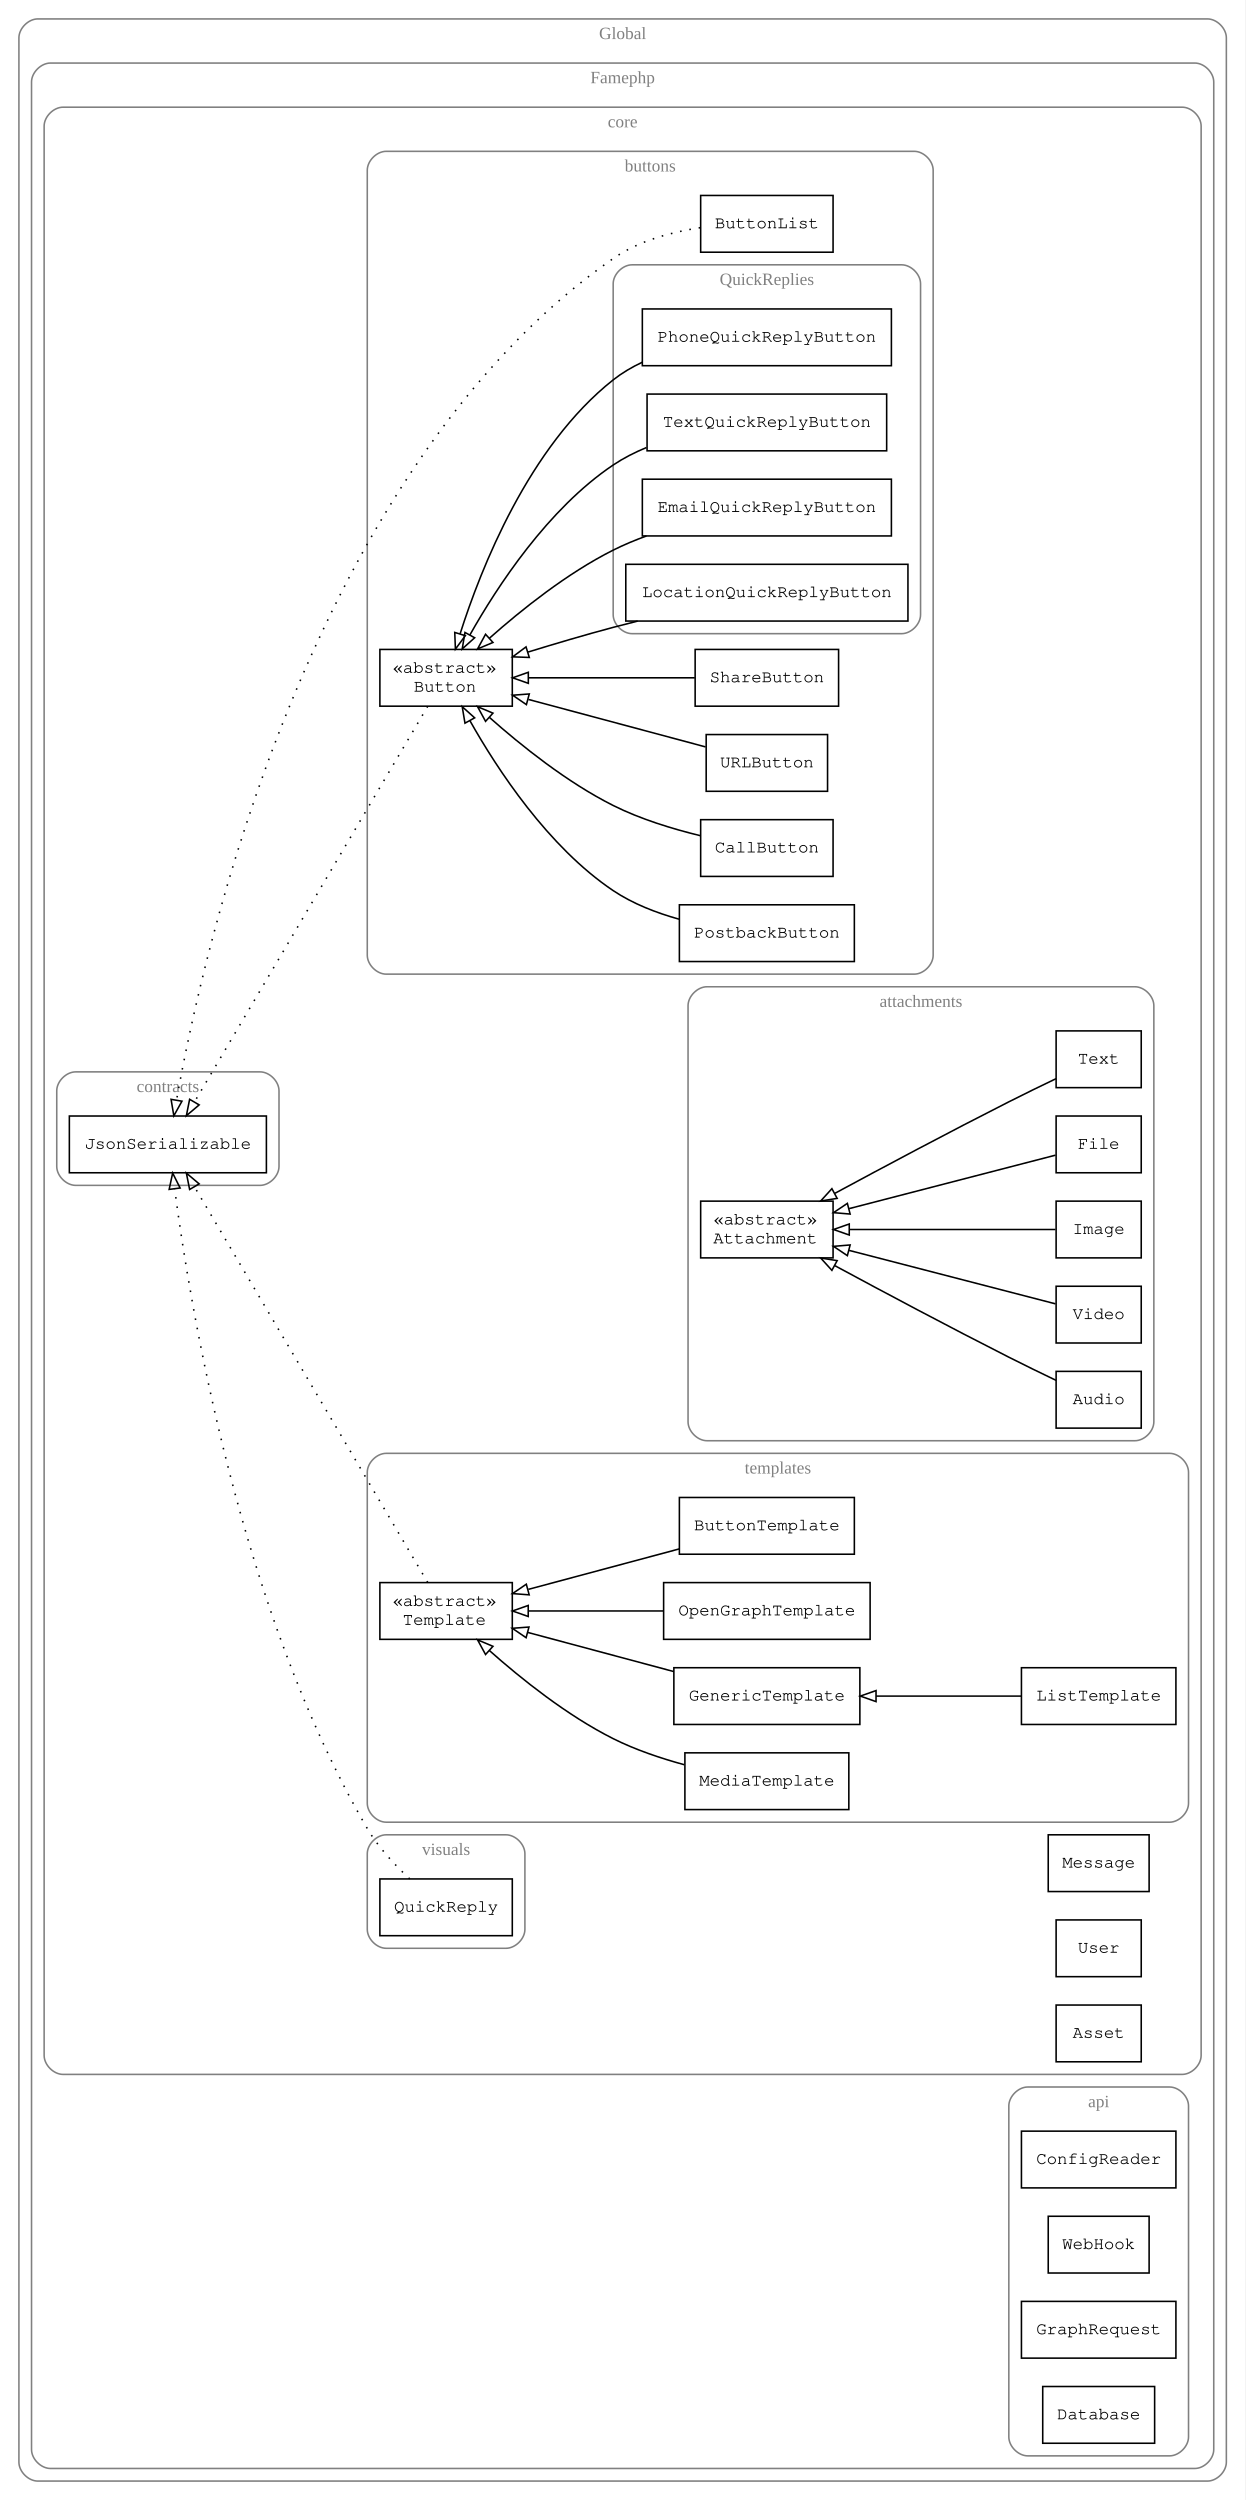
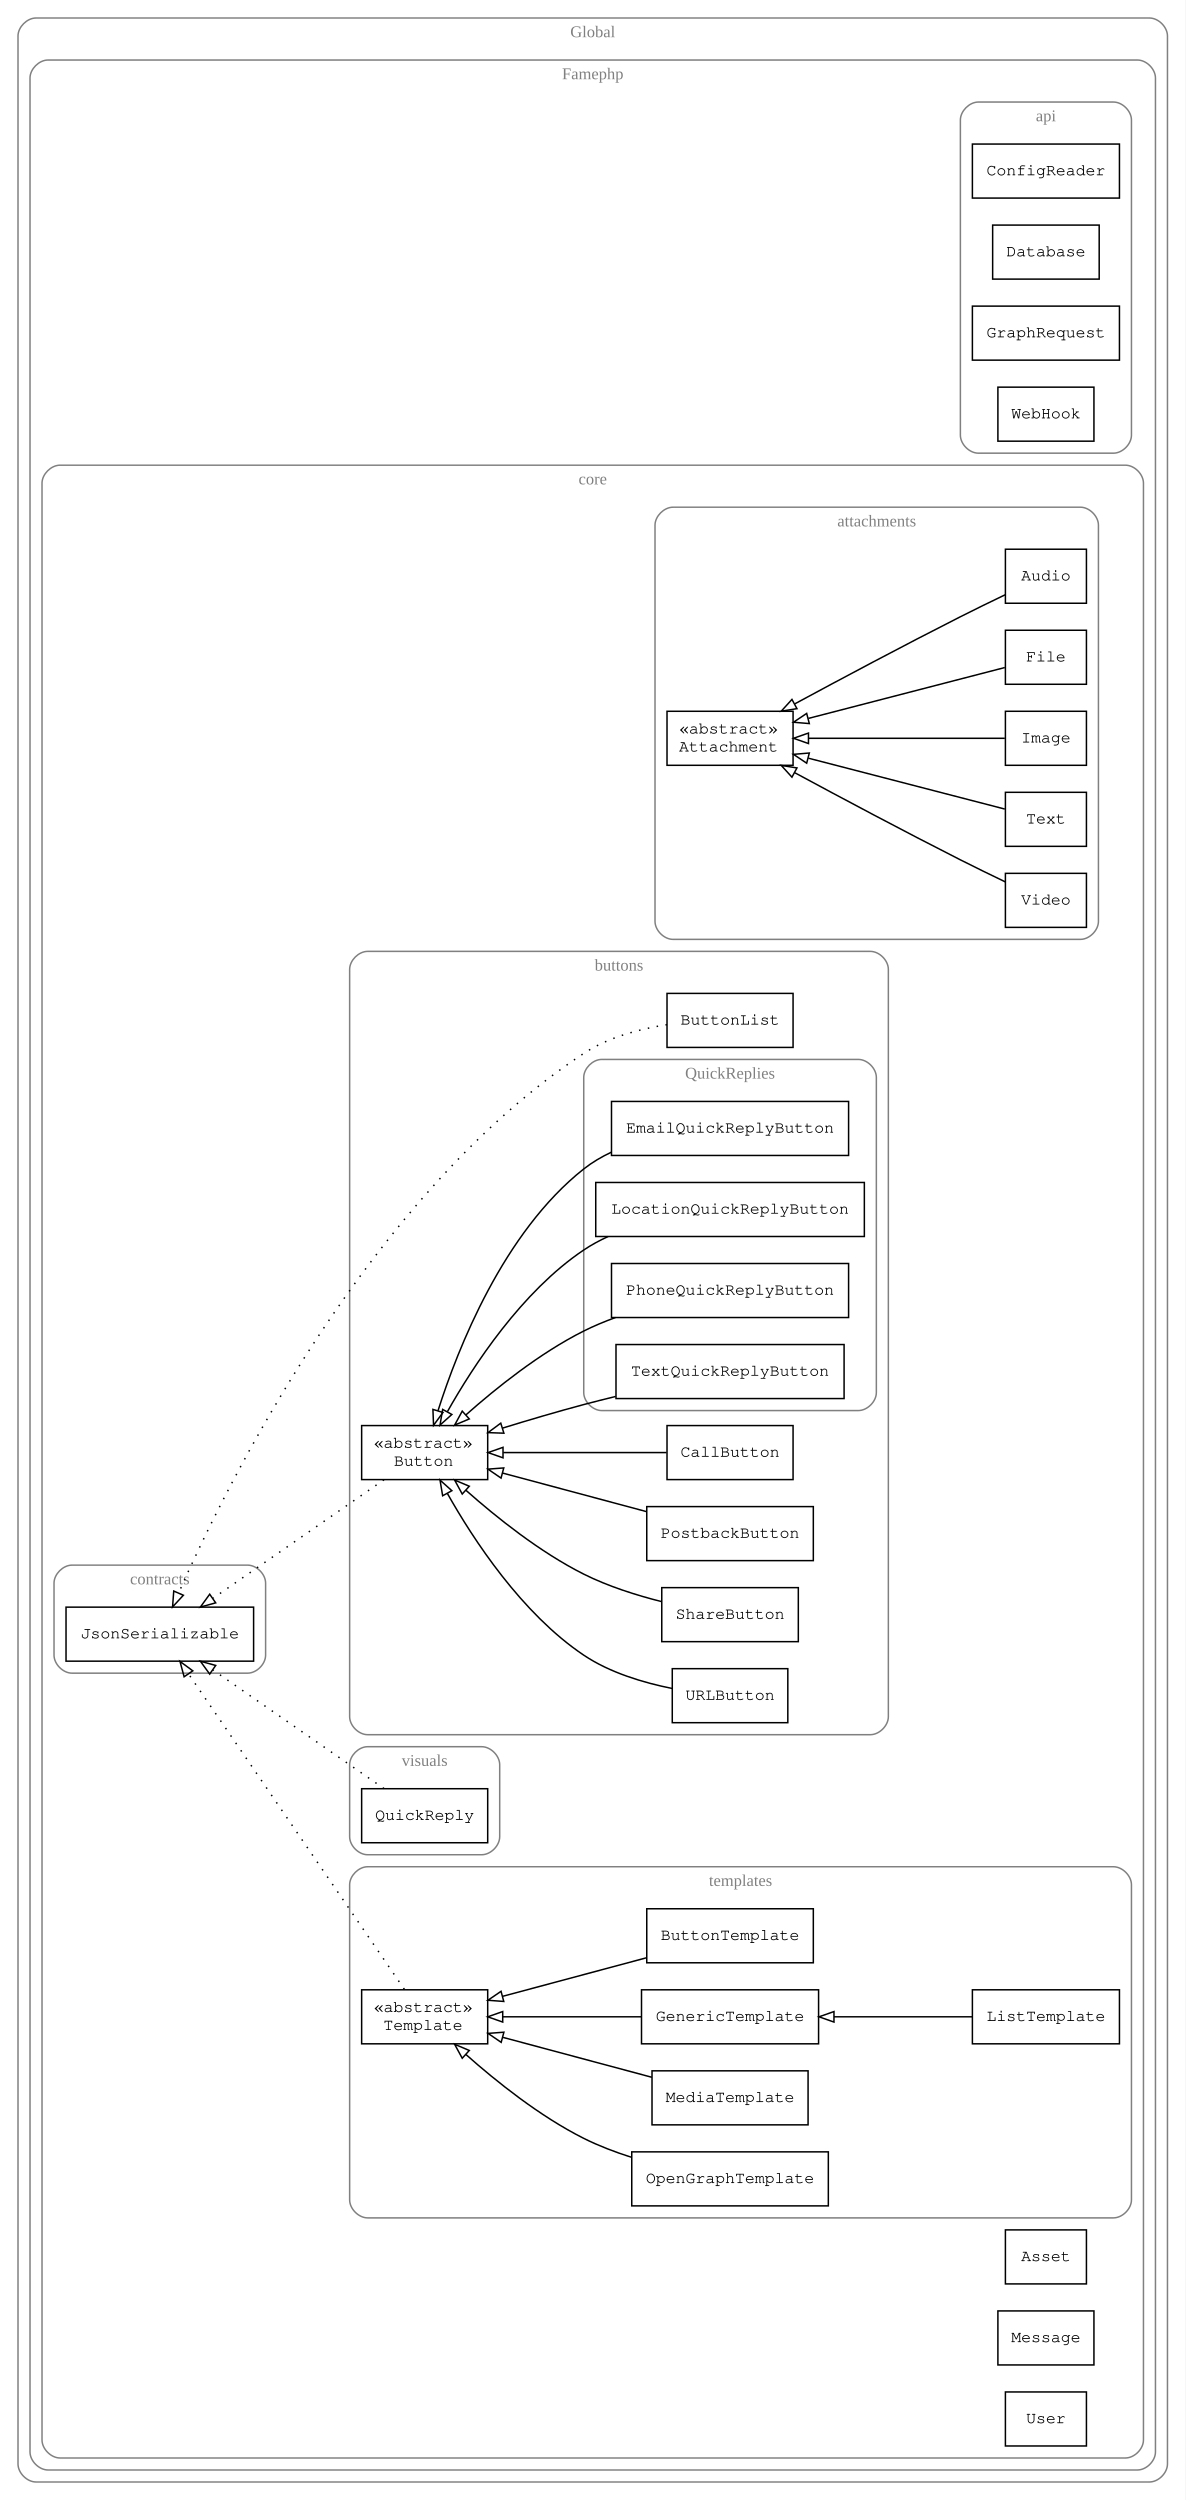
- <svg xmlns="http://www.w3.org/2000/svg" width="790pt" height="1586pt" viewBox="0.00 0.00 790.00 1586.00">
-   <g id="graph0" class="graph" transform="scale(1 1) rotate(0) translate(4 1582)">
-     <polygon fill="white" stroke="none" points="-4,4 -4,-1582 786,-1582 786,4 -4,4" />
+ <svg xmlns="http://www.w3.org/2000/svg" width="790pt" height="1666pt" viewBox="0.00 0.00 790.00 1666.00">
+   <g id="graph0" class="graph" transform="scale(1 1) rotate(0) translate(4 1662)">
+     <polygon fill="white" stroke="none" points="-4,4 -4,-1662 786,-1662 786,4 -4,4" />
    <g id="clust1" class="cluster">
-       <path fill="none" stroke="gray" d="M20,-8C20,-8 762,-8 762,-8 768,-8 774,-14 774,-20 774,-20 774,-1558 774,-1558 774,-1564 768,-1570 762,-1570 762,-1570 20,-1570 20,-1570 14,-1570 8,-1564 8,-1558 8,-1558 8,-20 8,-20 8,-14 14,-8 20,-8" />
-       <text text-anchor="middle" x="391" y="-1557.2" font-family="Times New Roman,serif" font-size="11.00" fill="gray">Global</text>
+       <path fill="none" stroke="gray" d="M20,-8C20,-8 762,-8 762,-8 768,-8 774,-14 774,-20 774,-20 774,-1638 774,-1638 774,-1644 768,-1650 762,-1650 762,-1650 20,-1650 20,-1650 14,-1650 8,-1644 8,-1638 8,-1638 8,-20 8,-20 8,-14 14,-8 20,-8" />
+       <text text-anchor="middle" x="391" y="-1637.2" font-family="Times New Roman,serif" font-size="11.00" fill="gray">Global</text>
    </g>
    <g id="clust2" class="cluster">
-       <path fill="none" stroke="gray" d="M28,-16C28,-16 754,-16 754,-16 760,-16 766,-22 766,-28 766,-28 766,-1530 766,-1530 766,-1536 760,-1542 754,-1542 754,-1542 28,-1542 28,-1542 22,-1542 16,-1536 16,-1530 16,-1530 16,-28 16,-28 16,-22 22,-16 28,-16" />
-       <text text-anchor="middle" x="391" y="-1529.2" font-family="Times New Roman,serif" font-size="11.00" fill="gray">Famephp</text>
+       <path fill="none" stroke="gray" d="M28,-16C28,-16 754,-16 754,-16 760,-16 766,-22 766,-28 766,-28 766,-1610 766,-1610 766,-1616 760,-1622 754,-1622 754,-1622 28,-1622 28,-1622 22,-1622 16,-1616 16,-1610 16,-1610 16,-28 16,-28 16,-22 22,-16 28,-16" />
+       <text text-anchor="middle" x="391" y="-1609.2" font-family="Times New Roman,serif" font-size="11.00" fill="gray">Famephp</text>
    </g>
    <g id="clust3" class="cluster">
-       <path fill="none" stroke="gray" d="M36,-266C36,-266 746,-266 746,-266 752,-266 758,-272 758,-278 758,-278 758,-1502 758,-1502 758,-1508 752,-1514 746,-1514 746,-1514 36,-1514 36,-1514 30,-1514 24,-1508 24,-1502 24,-1502 24,-278 24,-278 24,-272 30,-266 36,-266" />
-       <text text-anchor="middle" x="391" y="-1501.2" font-family="Times New Roman,serif" font-size="11.00" fill="gray">core</text>
+       <path fill="none" stroke="gray" d="M648,-1360C648,-1360 738,-1360 738,-1360 744,-1360 750,-1366 750,-1372 750,-1372 750,-1582 750,-1582 750,-1588 744,-1594 738,-1594 738,-1594 648,-1594 648,-1594 642,-1594 636,-1588 636,-1582 636,-1582 636,-1372 636,-1372 636,-1366 642,-1360 648,-1360" />
+       <text text-anchor="middle" x="693" y="-1581.2" font-family="Times New Roman,serif" font-size="11.00" fill="gray">api</text>
    </g>
    <g id="clust4" class="cluster">
-       <path fill="none" stroke="gray" d="M241,-964C241,-964 576,-964 576,-964 582,-964 588,-970 588,-976 588,-976 588,-1474 588,-1474 588,-1480 582,-1486 576,-1486 576,-1486 241,-1486 241,-1486 235,-1486 229,-1480 229,-1474 229,-1474 229,-976 229,-976 229,-970 235,-964 241,-964" />
-       <text text-anchor="middle" x="408.5" y="-1473.2" font-family="Times New Roman,serif" font-size="11.00" fill="gray">buttons</text>
+       <path fill="none" stroke="gray" d="M36,-24C36,-24 746,-24 746,-24 752,-24 758,-30 758,-36 758,-36 758,-1340 758,-1340 758,-1346 752,-1352 746,-1352 746,-1352 36,-1352 36,-1352 30,-1352 24,-1346 24,-1340 24,-1340 24,-36 24,-36 24,-30 30,-24 36,-24" />
+       <text text-anchor="middle" x="391" y="-1339.2" font-family="Times New Roman,serif" font-size="11.00" fill="gray">core</text>
    </g>
    <g id="clust5" class="cluster">
-       <path fill="none" stroke="gray" d="M397,-1180C397,-1180 568,-1180 568,-1180 574,-1180 580,-1186 580,-1192 580,-1192 580,-1402 580,-1402 580,-1408 574,-1414 568,-1414 568,-1414 397,-1414 397,-1414 391,-1414 385,-1408 385,-1402 385,-1402 385,-1192 385,-1192 385,-1186 391,-1180 397,-1180" />
-       <text text-anchor="middle" x="482.5" y="-1401.2" font-family="Times New Roman,serif" font-size="11.00" fill="gray">QuickReplies</text>
+       <path fill="none" stroke="gray" d="M444.5,-1036C444.5,-1036 716,-1036 716,-1036 722,-1036 728,-1042 728,-1048 728,-1048 728,-1312 728,-1312 728,-1318 722,-1324 716,-1324 716,-1324 444.5,-1324 444.5,-1324 438.5,-1324 432.5,-1318 432.5,-1312 432.5,-1312 432.5,-1048 432.5,-1048 432.5,-1042 438.5,-1036 444.5,-1036" />
+       <text text-anchor="middle" x="580.25" y="-1311.2" font-family="Times New Roman,serif" font-size="11.00" fill="gray">attachments</text>
    </g>
    <g id="clust6" class="cluster">
-       <path fill="none" stroke="gray" d="M44,-830C44,-830 161,-830 161,-830 167,-830 173,-836 173,-842 173,-842 173,-890 173,-890 173,-896 167,-902 161,-902 161,-902 44,-902 44,-902 38,-902 32,-896 32,-890 32,-890 32,-842 32,-842 32,-836 38,-830 44,-830" />
-       <text text-anchor="middle" x="102.5" y="-889.2" font-family="Times New Roman,serif" font-size="11.00" fill="gray">contracts</text>
+       <path fill="none" stroke="gray" d="M241,-506C241,-506 576,-506 576,-506 582,-506 588,-512 588,-518 588,-518 588,-1016 588,-1016 588,-1022 582,-1028 576,-1028 576,-1028 241,-1028 241,-1028 235,-1028 229,-1022 229,-1016 229,-1016 229,-518 229,-518 229,-512 235,-506 241,-506" />
+       <text text-anchor="middle" x="408.5" y="-1015.2" font-family="Times New Roman,serif" font-size="11.00" fill="gray">buttons</text>
+     </g>
+     <g id="clust7" class="cluster">
+       <path fill="none" stroke="gray" d="M397,-722C397,-722 568,-722 568,-722 574,-722 580,-728 580,-734 580,-734 580,-944 580,-944 580,-950 574,-956 568,-956 568,-956 397,-956 397,-956 391,-956 385,-950 385,-944 385,-944 385,-734 385,-734 385,-728 391,-722 397,-722" />
+       <text text-anchor="middle" x="482.5" y="-943.2" font-family="Times New Roman,serif" font-size="11.00" fill="gray">QuickReplies</text>
+     </g>
+     <g id="clust10" class="cluster">
+       <path fill="none" stroke="gray" d="M241,-426C241,-426 317,-426 317,-426 323,-426 329,-432 329,-438 329,-438 329,-486 329,-486 329,-492 323,-498 317,-498 317,-498 241,-498 241,-498 235,-498 229,-492 229,-486 229,-486 229,-438 229,-438 229,-432 235,-426 241,-426" />
+       <text text-anchor="middle" x="279" y="-485.2" font-family="Times New Roman,serif" font-size="11.00" fill="gray">visuals</text>
+     </g>
+     <g id="clust9" class="cluster">
+       <path fill="none" stroke="gray" d="M241,-184C241,-184 738,-184 738,-184 744,-184 750,-190 750,-196 750,-196 750,-406 750,-406 750,-412 744,-418 738,-418 738,-418 241,-418 241,-418 235,-418 229,-412 229,-406 229,-406 229,-196 229,-196 229,-190 235,-184 241,-184" />
+       <text text-anchor="middle" x="489.5" y="-405.2" font-family="Times New Roman,serif" font-size="11.00" fill="gray">templates</text>
    </g>
    <g id="clust8" class="cluster">
-       <path fill="none" stroke="gray" d="M444.5,-668C444.5,-668 716,-668 716,-668 722,-668 728,-674 728,-680 728,-680 728,-944 728,-944 728,-950 722,-956 716,-956 716,-956 444.5,-956 444.5,-956 438.5,-956 432.5,-950 432.5,-944 432.5,-944 432.5,-680 432.5,-680 432.5,-674 438.5,-668 444.5,-668" />
-       <text text-anchor="middle" x="580.25" y="-943.2" font-family="Times New Roman,serif" font-size="11.00" fill="gray">attachments</text>
-     </g>
-     <g id="clust7" class="cluster">
-       <path fill="none" stroke="gray" d="M241,-426C241,-426 738,-426 738,-426 744,-426 750,-432 750,-438 750,-438 750,-648 750,-648 750,-654 744,-660 738,-660 738,-660 241,-660 241,-660 235,-660 229,-654 229,-648 229,-648 229,-438 229,-438 229,-432 235,-426 241,-426" />
-       <text text-anchor="middle" x="489.5" y="-647.2" font-family="Times New Roman,serif" font-size="11.00" fill="gray">templates</text>
-     </g>
-     <g id="clust9" class="cluster">
-       <path fill="none" stroke="gray" d="M241,-346C241,-346 317,-346 317,-346 323,-346 329,-352 329,-358 329,-358 329,-406 329,-406 329,-412 323,-418 317,-418 317,-418 241,-418 241,-418 235,-418 229,-412 229,-406 229,-406 229,-358 229,-358 229,-352 235,-346 241,-346" />
-       <text text-anchor="middle" x="279" y="-405.2" font-family="Times New Roman,serif" font-size="11.00" fill="gray">visuals</text>
-     </g>
-     <g id="clust10" class="cluster">
-       <path fill="none" stroke="gray" d="M648,-24C648,-24 738,-24 738,-24 744,-24 750,-30 750,-36 750,-36 750,-246 750,-246 750,-252 744,-258 738,-258 738,-258 648,-258 648,-258 642,-258 636,-252 636,-246 636,-246 636,-36 636,-36 636,-30 642,-24 648,-24" />
-       <text text-anchor="middle" x="693" y="-245.2" font-family="Times New Roman,serif" font-size="11.00" fill="gray">api</text>
+       <path fill="none" stroke="gray" d="M44,-547C44,-547 161,-547 161,-547 167,-547 173,-553 173,-559 173,-559 173,-607 173,-607 173,-613 167,-619 161,-619 161,-619 44,-619 44,-619 38,-619 32,-613 32,-607 32,-607 32,-559 32,-559 32,-553 38,-547 44,-547" />
+       <text text-anchor="middle" x="102.5" y="-606.2" font-family="Times New Roman,serif" font-size="11.00" fill="gray">contracts</text>
    </g>
    <g id="node1" class="node">
-       <polygon fill="none" stroke="black" points="561.5,-1386 403.5,-1386 403.5,-1350 561.5,-1350 561.5,-1386" />
-       <text text-anchor="middle" x="482.5" y="-1365.2" font-family="Courier,monospace" font-size="11.00">PhoneQuickReplyButton</text>
+       <polygon fill="none" stroke="black" points="742,-1566 644,-1566 644,-1530 742,-1530 742,-1566" />
+       <text text-anchor="middle" x="693" y="-1545.2" font-family="Courier,monospace" font-size="11.00">ConfigReader</text>
+     </g>
+     <g id="node2" class="node">
+       <polygon fill="none" stroke="black" points="728.5,-1512 657.5,-1512 657.5,-1476 728.5,-1476 728.5,-1512" />
+       <text text-anchor="middle" x="693" y="-1491.2" font-family="Courier,monospace" font-size="11.00">Database</text>
+     </g>
+     <g id="node3" class="node">
+       <polygon fill="none" stroke="black" points="742,-1458 644,-1458 644,-1422 742,-1422 742,-1458" />
+       <text text-anchor="middle" x="693" y="-1437.2" font-family="Courier,monospace" font-size="11.00">GraphRequest</text>
+     </g>
+     <g id="node4" class="node">
+       <polygon fill="none" stroke="black" points="725,-1404 661,-1404 661,-1368 725,-1368 725,-1404" />
+       <text text-anchor="middle" x="693" y="-1383.2" font-family="Courier,monospace" font-size="11.00">WebHook</text>
+     </g>
+     <g id="node5" class="node">
+       <polygon fill="none" stroke="black" points="524.5,-1188 440.5,-1188 440.5,-1152 524.5,-1152 524.5,-1188" />
+       <text text-anchor="start" x="448.5" y="-1173.2" font-family="Courier,monospace" font-size="11.00">«abstract»</text>
+       <text text-anchor="start" x="448.5" y="-1161.2" font-family="Courier,monospace" font-size="11.00">Attachment</text>
+     </g>
+     <g id="node6" class="node">
+       <polygon fill="none" stroke="black" points="720,-1296 666,-1296 666,-1260 720,-1260 720,-1296" />
+       <text text-anchor="middle" x="693" y="-1275.2" font-family="Courier,monospace" font-size="11.00">Audio</text>
+     </g>
+     <g id="edge1" class="edge">
+       <path fill="none" stroke="black" d="M665.968,-1265.71C656.493,-1261.17 645.725,-1255.92 636,-1251 598.432,-1231.98 556.177,-1209.44 525.69,-1192.98" />
+       <polygon fill="none" stroke="black" points="527.085,-1189.75 516.624,-1188.07 523.754,-1195.91 527.085,-1189.75" />
+     </g>
+     <g id="node7" class="node">
+       <polygon fill="none" stroke="black" points="720,-1242 666,-1242 666,-1206 720,-1206 720,-1242" />
+       <text text-anchor="middle" x="693" y="-1221.2" font-family="Courier,monospace" font-size="11.00">File</text>
+     </g>
+     <g id="edge2" class="edge">
+       <path fill="none" stroke="black" d="M665.593,-1217.16C632.794,-1208.67 576.111,-1193.99 534.678,-1183.25" />
+       <polygon fill="none" stroke="black" points="535.321,-1179.81 524.763,-1180.69 533.566,-1186.58 535.321,-1179.81" />
+     </g>
+     <g id="node8" class="node">
+       <polygon fill="none" stroke="black" points="720,-1188 666,-1188 666,-1152 720,-1152 720,-1188" />
+       <text text-anchor="middle" x="693" y="-1167.2" font-family="Courier,monospace" font-size="11.00">Image</text>
+     </g>
+     <g id="edge3" class="edge">
+       <path fill="none" stroke="black" d="M665.593,-1170C632.863,-1170 576.35,-1170 534.941,-1170" />
+       <polygon fill="none" stroke="black" points="534.763,-1166.5 524.763,-1170 534.763,-1173.5 534.763,-1166.5" />
    </g>
    <g id="node9" class="node">
-       <polygon fill="none" stroke="black" points="321,-1170 237,-1170 237,-1134 321,-1134 321,-1170" />
-       <text text-anchor="start" x="245" y="-1155.2" font-family="Courier,monospace" font-size="11.00">«abstract»</text>
-       <text text-anchor="start" x="258.5" y="-1143.2" font-family="Courier,monospace" font-size="11.00">Button</text>
+       <polygon fill="none" stroke="black" points="720,-1134 666,-1134 666,-1098 720,-1098 720,-1134" />
+       <text text-anchor="middle" x="693" y="-1113.2" font-family="Courier,monospace" font-size="11.00">Text</text>
+     </g>
+     <g id="edge4" class="edge">
+       <path fill="none" stroke="black" d="M665.593,-1122.84C632.794,-1131.33 576.111,-1146.01 534.678,-1156.75" />
+       <polygon fill="none" stroke="black" points="533.566,-1153.42 524.763,-1159.31 535.321,-1160.19 533.566,-1153.42" />
+     </g>
+     <g id="node10" class="node">
+       <polygon fill="none" stroke="black" points="720,-1080 666,-1080 666,-1044 720,-1044 720,-1080" />
+       <text text-anchor="middle" x="693" y="-1059.2" font-family="Courier,monospace" font-size="11.00">Video</text>
+     </g>
+     <g id="edge5" class="edge">
+       <path fill="none" stroke="black" d="M665.968,-1074.29C656.493,-1078.83 645.725,-1084.08 636,-1089 598.432,-1108.02 556.177,-1130.56 525.69,-1147.02" />
+       <polygon fill="none" stroke="black" points="523.754,-1144.09 516.624,-1151.93 527.085,-1150.25 523.754,-1144.09" />
+     </g>
+     <g id="node11" class="node">
+       <polygon fill="none" stroke="black" points="561.5,-928 403.5,-928 403.5,-892 561.5,-892 561.5,-928" />
+       <text text-anchor="middle" x="482.5" y="-907.2" font-family="Courier,monospace" font-size="11.00">EmailQuickReplyButton</text>
+     </g>
+     <g id="node15" class="node">
+       <polygon fill="none" stroke="black" points="321,-712 237,-712 237,-676 321,-676 321,-712" />
+       <text text-anchor="start" x="245" y="-697.2" font-family="Courier,monospace" font-size="11.00">«abstract»</text>
+       <text text-anchor="start" x="258.5" y="-685.2" font-family="Courier,monospace" font-size="11.00">Button</text>
+     </g>
+     <g id="edge10" class="edge">
+       <path fill="none" stroke="black" d="M403.479,-894.208C396.879,-891.116 390.598,-887.42 385,-883 331.494,-840.761 301.061,-763.335 287.892,-721.903" />
+       <polygon fill="none" stroke="black" points="291.191,-720.722 284.912,-712.188 284.498,-722.775 291.191,-720.722" />
+     </g>
+     <g id="node12" class="node">
+       <polygon fill="none" stroke="black" points="572,-874 393,-874 393,-838 572,-838 572,-874" />
+       <text text-anchor="middle" x="482.5" y="-853.2" font-family="Courier,monospace" font-size="11.00">LocationQuickReplyButton</text>
+     </g>
+     <g id="edge11" class="edge">
+       <path fill="none" stroke="black" d="M401.22,-837.965C395.532,-835.365 390.055,-832.394 385,-829 343.671,-801.251 311.44,-751.946 294.117,-721.221" />
+       <polygon fill="none" stroke="black" points="297.112,-719.403 289.226,-712.327 290.978,-722.776 297.112,-719.403" />
+     </g>
+     <g id="node13" class="node">
+       <polygon fill="none" stroke="black" points="561.5,-820 403.5,-820 403.5,-784 561.5,-784 561.5,-820" />
+       <text text-anchor="middle" x="482.5" y="-799.2" font-family="Courier,monospace" font-size="11.00">PhoneQuickReplyButton</text>
+     </g>
+     <g id="edge12" class="edge">
+       <path fill="none" stroke="black" d="M406.14,-783.995C398.849,-781.343 391.687,-778.354 385,-775 355.751,-760.328 326.613,-736.979 306.48,-719.111" />
+       <polygon fill="none" stroke="black" points="308.726,-716.424 298.959,-712.319 304.034,-721.619 308.726,-716.424" />
+     </g>
+     <g id="node14" class="node">
+       <polygon fill="none" stroke="black" points="558.5,-766 406.5,-766 406.5,-730 558.5,-730 558.5,-766" />
+       <text text-anchor="middle" x="482.5" y="-745.2" font-family="Courier,monospace" font-size="11.00">TextQuickReplyButton</text>
    </g>
    <g id="edge13" class="edge">
-       <path fill="none" stroke="black" d="M403.479,-1352.21C396.879,-1349.12 390.598,-1345.42 385,-1341 331.494,-1298.76 301.061,-1221.33 287.892,-1179.9" />
-       <polygon fill="none" stroke="black" points="291.191,-1178.72 284.912,-1170.19 284.498,-1180.78 291.191,-1178.72" />
-     </g>
-     <g id="node2" class="node">
-       <polygon fill="none" stroke="black" points="558.5,-1332 406.5,-1332 406.5,-1296 558.5,-1296 558.5,-1332" />
-       <text text-anchor="middle" x="482.5" y="-1311.2" font-family="Courier,monospace" font-size="11.00">TextQuickReplyButton</text>
+       <path fill="none" stroke="black" d="M406.3,-731.408C399.085,-729.65 391.891,-727.833 385,-726 367.296,-721.291 348.081,-715.606 330.988,-710.342" />
+       <polygon fill="none" stroke="black" points="331.784,-706.924 321.196,-707.302 329.709,-713.61 331.784,-706.924" />
+     </g>
+     <g id="node21" class="node">
+       <polygon fill="none" stroke="black" points="165,-591 40,-591 40,-555 165,-555 165,-591" />
+       <text text-anchor="middle" x="102.5" y="-570.2" font-family="Courier,monospace" font-size="11.00">JsonSerializable</text>
+     </g>
+     <g id="edge6" class="edge">
+       <path fill="none" stroke="black" stroke-dasharray="1,5" d="M251.876,-675.885C221.59,-654.885 171.558,-620.192 138.072,-596.973" />
+       <polygon fill="none" stroke="black" points="139.73,-593.863 129.518,-591.041 135.741,-599.615 139.73,-593.863" />
+     </g>
+     <g id="node16" class="node">
+       <polygon fill="none" stroke="black" points="524.5,-1000 440.5,-1000 440.5,-964 524.5,-964 524.5,-1000" />
+       <text text-anchor="middle" x="482.5" y="-979.2" font-family="Courier,monospace" font-size="11.00">ButtonList</text>
+     </g>
+     <g id="edge7" class="edge">
+       <path fill="none" stroke="black" stroke-dasharray="1,5" d="M440.46,-979.157C422.278,-976.327 401.353,-970.785 385,-960 241.92,-865.637 146.638,-672.044 115.033,-600.428" />
+       <polygon fill="none" stroke="black" points="118.197,-598.928 110.998,-591.156 111.779,-601.722 118.197,-598.928" />
+     </g>
+     <g id="node17" class="node">
+       <polygon fill="none" stroke="black" points="524.5,-712 440.5,-712 440.5,-676 524.5,-676 524.5,-712" />
+       <text text-anchor="middle" x="482.5" y="-691.2" font-family="Courier,monospace" font-size="11.00">CallButton</text>
+     </g>
+     <g id="edge8" class="edge">
+       <path fill="none" stroke="black" d="M440.237,-694C408.725,-694 365.116,-694 331.347,-694" />
+       <polygon fill="none" stroke="black" points="331.208,-690.5 321.208,-694 331.208,-697.5 331.208,-690.5" />
+     </g>
+     <g id="node18" class="node">
+       <polygon fill="none" stroke="black" points="538,-658 427,-658 427,-622 538,-622 538,-658" />
+       <text text-anchor="middle" x="482.5" y="-637.2" font-family="Courier,monospace" font-size="11.00">PostbackButton</text>
+     </g>
+     <g id="edge9" class="edge">
+       <path fill="none" stroke="black" d="M426.971,-654.613C397.153,-662.604 360.438,-672.443 331.164,-680.289" />
+       <polygon fill="none" stroke="black" points="329.896,-677.005 321.143,-682.974 331.708,-683.766 329.896,-677.005" />
+     </g>
+     <g id="node19" class="node">
+       <polygon fill="none" stroke="black" points="528,-604 437,-604 437,-568 528,-568 528,-604" />
+       <text text-anchor="middle" x="482.5" y="-583.2" font-family="Courier,monospace" font-size="11.00">ShareButton</text>
+     </g>
+     <g id="edge14" class="edge">
+       <path fill="none" stroke="black" d="M436.943,-594.673C420.131,-598.911 401.172,-604.888 385,-613 355.751,-627.672 326.613,-651.021 306.48,-668.889" />
+       <polygon fill="none" stroke="black" points="304.034,-666.381 298.959,-675.681 308.726,-671.576 304.034,-666.381" />
+     </g>
+     <g id="node20" class="node">
+       <polygon fill="none" stroke="black" points="521,-550 444,-550 444,-514 521,-514 521,-550" />
+       <text text-anchor="middle" x="482.5" y="-529.2" font-family="Courier,monospace" font-size="11.00">URLButton</text>
+     </g>
+     <g id="edge15" class="edge">
+       <path fill="none" stroke="black" d="M443.876,-536.817C424.991,-540.592 402.476,-547.266 385,-559 343.671,-586.749 311.44,-636.054 294.117,-666.779" />
+       <polygon fill="none" stroke="black" points="290.978,-665.224 289.226,-675.673 297.112,-668.597 290.978,-665.224" />
+     </g>
+     <g id="node22" class="node">
+       <polygon fill="none" stroke="black" points="538,-390 427,-390 427,-354 538,-354 538,-390" />
+       <text text-anchor="middle" x="482.5" y="-369.2" font-family="Courier,monospace" font-size="11.00">ButtonTemplate</text>
+     </g>
+     <g id="node27" class="node">
+       <polygon fill="none" stroke="black" points="321,-336 237,-336 237,-300 321,-300 321,-336" />
+       <text text-anchor="start" x="245" y="-321.2" font-family="Courier,monospace" font-size="11.00">«abstract»</text>
+       <text text-anchor="start" x="251.5" y="-309.2" font-family="Courier,monospace" font-size="11.00">Template</text>
+     </g>
+     <g id="edge16" class="edge">
+       <path fill="none" stroke="black" d="M426.971,-357.387C397.153,-349.396 360.438,-339.557 331.164,-331.711" />
+       <polygon fill="none" stroke="black" points="331.708,-328.234 321.143,-329.026 329.896,-334.995 331.708,-328.234" />
+     </g>
+     <g id="node23" class="node">
+       <polygon fill="none" stroke="black" points="541.5,-336 423.5,-336 423.5,-300 541.5,-300 541.5,-336" />
+       <text text-anchor="middle" x="482.5" y="-315.2" font-family="Courier,monospace" font-size="11.00">GenericTemplate</text>
+     </g>
+     <g id="edge17" class="edge">
+       <path fill="none" stroke="black" d="M423.488,-318C394.288,-318 359.208,-318 331.043,-318" />
+       <polygon fill="none" stroke="black" points="331.003,-314.5 321.003,-318 331.003,-321.5 331.003,-314.5" />
+     </g>
+     <g id="node24" class="node">
+       <polygon fill="none" stroke="black" points="742,-336 644,-336 644,-300 742,-300 742,-336" />
+       <text text-anchor="middle" x="693" y="-315.2" font-family="Courier,monospace" font-size="11.00">ListTemplate</text>
    </g>
    <g id="edge18" class="edge">
-       <path fill="none" stroke="black" d="M406.143,-1298.1C398.696,-1295.03 391.499,-1291.36 385,-1287 343.671,-1259.25 311.44,-1209.95 294.117,-1179.22" />
-       <polygon fill="none" stroke="black" points="297.112,-1177.4 289.226,-1170.33 290.978,-1180.78 297.112,-1177.4" />
-     </g>
-     <g id="node3" class="node">
-       <polygon fill="none" stroke="black" points="561.5,-1278 403.5,-1278 403.5,-1242 561.5,-1242 561.5,-1278" />
-       <text text-anchor="middle" x="482.5" y="-1257.2" font-family="Courier,monospace" font-size="11.00">EmailQuickReplyButton</text>
+       <path fill="none" stroke="black" d="M643.904,-318C616.568,-318 581.888,-318 551.774,-318" />
+       <polygon fill="none" stroke="black" points="551.754,-314.5 541.754,-318 551.754,-321.5 551.754,-314.5" />
+     </g>
+     <g id="node25" class="node">
+       <polygon fill="none" stroke="black" points="534.5,-282 430.5,-282 430.5,-246 534.5,-246 534.5,-282" />
+       <text text-anchor="middle" x="482.5" y="-261.2" font-family="Courier,monospace" font-size="11.00">MediaTemplate</text>
    </g>
    <g id="edge19" class="edge">
-       <path fill="none" stroke="black" d="M406.14,-1242C398.849,-1239.34 391.687,-1236.35 385,-1233 355.751,-1218.33 326.613,-1194.98 306.48,-1177.11" />
-       <polygon fill="none" stroke="black" points="308.726,-1174.42 298.959,-1170.32 304.034,-1179.62 308.726,-1174.42" />
-     </g>
-     <g id="node4" class="node">
-       <polygon fill="none" stroke="black" points="572,-1224 393,-1224 393,-1188 572,-1188 572,-1224" />
-       <text text-anchor="middle" x="482.5" y="-1203.2" font-family="Courier,monospace" font-size="11.00">LocationQuickReplyButton</text>
+       <path fill="none" stroke="black" d="M430.393,-277.696C400.014,-285.837 361.608,-296.13 331.211,-304.276" />
+       <polygon fill="none" stroke="black" points="329.986,-300.981 321.233,-306.95 331.798,-307.742 329.986,-300.981" />
+     </g>
+     <g id="node26" class="node">
+       <polygon fill="none" stroke="black" points="548,-228 417,-228 417,-192 548,-192 548,-228" />
+       <text text-anchor="middle" x="482.5" y="-207.2" font-family="Courier,monospace" font-size="11.00">OpenGraphTemplate</text>
+     </g>
+     <g id="edge20" class="edge">
+       <path fill="none" stroke="black" d="M416.872,-224.357C405.959,-227.824 394.952,-232.008 385,-237 355.751,-251.672 326.613,-275.021 306.48,-292.889" />
+       <polygon fill="none" stroke="black" points="304.034,-290.381 298.959,-299.681 308.726,-295.576 304.034,-290.381" />
+     </g>
+     <g id="edge21" class="edge">
+       <path fill="none" stroke="black" stroke-dasharray="1,5" d="M265.45,-336.339C235.015,-380.815 157.172,-494.568 121.657,-546.466" />
+       <polygon fill="none" stroke="black" points="118.695,-544.598 115.936,-554.827 124.472,-548.551 118.695,-544.598" />
+     </g>
+     <g id="node28" class="node">
+       <polygon fill="none" stroke="black" points="321,-470 237,-470 237,-434 321,-434 321,-470" />
+       <text text-anchor="middle" x="279" y="-449.2" font-family="Courier,monospace" font-size="11.00">QuickReply</text>
    </g>
    <g id="edge22" class="edge">
-       <path fill="none" stroke="black" d="M400.572,-1188C395.293,-1186.69 390.065,-1185.35 385,-1184 367.296,-1179.29 348.081,-1173.61 330.988,-1168.34" />
-       <polygon fill="none" stroke="black" points="331.784,-1164.92 321.196,-1165.3 329.709,-1171.61 331.784,-1164.92" />
-     </g>
-     <g id="node5" class="node">
-       <polygon fill="none" stroke="black" points="528,-1170 437,-1170 437,-1134 528,-1134 528,-1170" />
-       <text text-anchor="middle" x="482.5" y="-1149.2" font-family="Courier,monospace" font-size="11.00">ShareButton</text>
-     </g>
-     <g id="edge1" class="edge">
-       <path fill="none" stroke="black" d="M436.781,-1152C405.603,-1152 363.93,-1152 331.385,-1152" />
-       <polygon fill="none" stroke="black" points="331.164,-1148.5 321.164,-1152 331.164,-1155.5 331.164,-1148.5" />
-     </g>
-     <g id="node6" class="node">
-       <polygon fill="none" stroke="black" points="521,-1116 444,-1116 444,-1080 521,-1080 521,-1116" />
-       <text text-anchor="middle" x="482.5" y="-1095.2" font-family="Courier,monospace" font-size="11.00">URLButton</text>
-     </g>
-     <g id="edge5" class="edge">
-       <path fill="none" stroke="black" d="M443.599,-1108.16C411.849,-1116.67 366.232,-1128.89 331.23,-1138.27" />
-       <polygon fill="none" stroke="black" points="329.951,-1134.99 321.198,-1140.96 331.763,-1141.75 329.951,-1134.99" />
-     </g>
-     <g id="node7" class="node">
-       <polygon fill="none" stroke="black" points="524.5,-1062 440.5,-1062 440.5,-1026 524.5,-1026 524.5,-1062" />
-       <text text-anchor="middle" x="482.5" y="-1041.2" font-family="Courier,monospace" font-size="11.00">CallButton</text>
-     </g>
-     <g id="edge11" class="edge">
-       <path fill="none" stroke="black" d="M440.307,-1051.84C422.695,-1056.12 402.261,-1062.34 385,-1071 355.751,-1085.67 326.613,-1109.02 306.48,-1126.89" />
-       <polygon fill="none" stroke="black" points="304.034,-1124.38 298.959,-1133.68 308.726,-1129.58 304.034,-1124.38" />
-     </g>
-     <g id="node8" class="node">
-       <polygon fill="none" stroke="black" points="524.5,-1458 440.5,-1458 440.5,-1422 524.5,-1422 524.5,-1458" />
-       <text text-anchor="middle" x="482.5" y="-1437.2" font-family="Courier,monospace" font-size="11.00">ButtonList</text>
-     </g>
-     <g id="node11" class="node">
-       <polygon fill="none" stroke="black" points="165,-874 40,-874 40,-838 165,-838 165,-874" />
-       <text text-anchor="middle" x="102.5" y="-853.2" font-family="Courier,monospace" font-size="11.00">JsonSerializable</text>
-     </g>
-     <g id="edge15" class="edge">
-       <path fill="none" stroke="black" stroke-dasharray="1,5" d="M440.203,-1437.54C421.969,-1434.78 401.075,-1429.2 385,-1418 192.287,-1283.79 124.649,-978.066 107.986,-884.04" />
-       <polygon fill="none" stroke="black" points="111.426,-883.396 106.282,-874.134 104.528,-884.583 111.426,-883.396" />
-     </g>
-     <g id="edge17" class="edge">
-       <path fill="none" stroke="black" stroke-dasharray="1,5" d="M267.347,-1133.93C237.776,-1083.77 154.551,-942.597 119.442,-883.041" />
-       <polygon fill="none" stroke="black" points="122.329,-881.047 114.235,-874.21 116.299,-884.602 122.329,-881.047" />
-     </g>
-     <g id="node10" class="node">
-       <polygon fill="none" stroke="black" points="538,-1008 427,-1008 427,-972 538,-972 538,-1008" />
-       <text text-anchor="middle" x="482.5" y="-987.2" font-family="Courier,monospace" font-size="11.00">PostbackButton</text>
-     </g>
-     <g id="edge20" class="edge">
-       <path fill="none" stroke="black" d="M426.787,-998.873C412.387,-1002.88 397.421,-1008.66 385,-1017 343.671,-1044.75 311.44,-1094.05 294.117,-1124.78" />
-       <polygon fill="none" stroke="black" points="290.978,-1123.22 289.226,-1133.67 297.112,-1126.6 290.978,-1123.22" />
-     </g>
-     <g id="node12" class="node">
-       <polygon fill="none" stroke="black" points="538,-632 427,-632 427,-596 538,-596 538,-632" />
-       <text text-anchor="middle" x="482.5" y="-611.2" font-family="Courier,monospace" font-size="11.00">ButtonTemplate</text>
-     </g>
-     <g id="node16" class="node">
-       <polygon fill="none" stroke="black" points="321,-578 237,-578 237,-542 321,-542 321,-578" />
-       <text text-anchor="start" x="245" y="-563.2" font-family="Courier,monospace" font-size="11.00">«abstract»</text>
-       <text text-anchor="start" x="251.5" y="-551.2" font-family="Courier,monospace" font-size="11.00">Template</text>
-     </g>
-     <g id="edge2" class="edge">
-       <path fill="none" stroke="black" d="M426.971,-599.387C397.153,-591.396 360.438,-581.557 331.164,-573.711" />
-       <polygon fill="none" stroke="black" points="331.708,-570.234 321.143,-571.026 329.896,-576.995 331.708,-570.234" />
-     </g>
-     <g id="node13" class="node">
-       <polygon fill="none" stroke="black" points="548,-578 417,-578 417,-542 548,-542 548,-578" />
-       <text text-anchor="middle" x="482.5" y="-557.2" font-family="Courier,monospace" font-size="11.00">OpenGraphTemplate</text>
-     </g>
-     <g id="edge3" class="edge">
-       <path fill="none" stroke="black" d="M416.913,-560C389.17,-560 357.208,-560 331.147,-560" />
-       <polygon fill="none" stroke="black" points="331.104,-556.5 321.104,-560 331.104,-563.5 331.104,-556.5" />
-     </g>
-     <g id="node14" class="node">
-       <polygon fill="none" stroke="black" points="742,-524 644,-524 644,-488 742,-488 742,-524" />
-       <text text-anchor="middle" x="693" y="-503.2" font-family="Courier,monospace" font-size="11.00">ListTemplate</text>
-     </g>
-     <g id="node15" class="node">
-       <polygon fill="none" stroke="black" points="541.5,-524 423.5,-524 423.5,-488 541.5,-488 541.5,-524" />
-       <text text-anchor="middle" x="482.5" y="-503.2" font-family="Courier,monospace" font-size="11.00">GenericTemplate</text>
-     </g>
-     <g id="edge6" class="edge">
-       <path fill="none" stroke="black" d="M643.904,-506C616.568,-506 581.888,-506 551.774,-506" />
-       <polygon fill="none" stroke="black" points="551.754,-502.5 541.754,-506 551.754,-509.5 551.754,-502.5" />
-     </g>
-     <g id="edge9" class="edge">
-       <path fill="none" stroke="black" d="M423.488,-521.547C394.16,-529.406 358.9,-538.856 330.673,-546.42" />
-       <polygon fill="none" stroke="black" points="329.756,-543.042 321.003,-549.012 331.568,-549.804 329.756,-543.042" />
-     </g>
-     <g id="edge16" class="edge">
-       <path fill="none" stroke="black" stroke-dasharray="1,5" d="M267.347,-578.071C237.776,-628.231 154.551,-769.403 119.442,-828.959" />
-       <polygon fill="none" stroke="black" points="116.299,-827.398 114.235,-837.79 122.329,-830.953 116.299,-827.398" />
-     </g>
-     <g id="node17" class="node">
-       <polygon fill="none" stroke="black" points="534.5,-470 430.5,-470 430.5,-434 534.5,-434 534.5,-470" />
-       <text text-anchor="middle" x="482.5" y="-449.2" font-family="Courier,monospace" font-size="11.00">MediaTemplate</text>
-     </g>
-     <g id="edge21" class="edge">
-       <path fill="none" stroke="black" d="M430.049,-462.48C415.077,-466.558 398.995,-471.98 385,-479 355.751,-493.672 326.613,-517.021 306.48,-534.889" />
-       <polygon fill="none" stroke="black" points="304.034,-532.381 298.959,-541.681 308.726,-537.576 304.034,-532.381" />
-     </g>
-     <g id="node18" class="node">
-       <polygon fill="none" stroke="black" points="720,-928 666,-928 666,-892 720,-892 720,-928" />
-       <text text-anchor="middle" x="693" y="-907.2" font-family="Courier,monospace" font-size="11.00">Text</text>
-     </g>
-     <g id="node23" class="node">
-       <polygon fill="none" stroke="black" points="524.5,-820 440.5,-820 440.5,-784 524.5,-784 524.5,-820" />
-       <text text-anchor="start" x="448.5" y="-805.2" font-family="Courier,monospace" font-size="11.00">«abstract»</text>
-       <text text-anchor="start" x="448.5" y="-793.2" font-family="Courier,monospace" font-size="11.00">Attachment</text>
-     </g>
-     <g id="edge4" class="edge">
-       <path fill="none" stroke="black" d="M665.968,-897.708C656.493,-893.166 645.725,-887.925 636,-883 598.432,-863.975 556.177,-841.441 525.69,-824.977" />
-       <polygon fill="none" stroke="black" points="527.085,-821.752 516.624,-820.073 523.754,-827.909 527.085,-821.752" />
-     </g>
-     <g id="node19" class="node">
-       <polygon fill="none" stroke="black" points="720,-874 666,-874 666,-838 720,-838 720,-874" />
-       <text text-anchor="middle" x="693" y="-853.2" font-family="Courier,monospace" font-size="11.00">File</text>
-     </g>
-     <g id="edge7" class="edge">
-       <path fill="none" stroke="black" d="M665.593,-849.161C632.794,-840.666 576.111,-825.985 534.678,-815.255" />
-       <polygon fill="none" stroke="black" points="535.321,-811.806 524.763,-812.687 533.566,-818.582 535.321,-811.806" />
-     </g>
-     <g id="node20" class="node">
-       <polygon fill="none" stroke="black" points="720,-820 666,-820 666,-784 720,-784 720,-820" />
-       <text text-anchor="middle" x="693" y="-799.2" font-family="Courier,monospace" font-size="11.00">Image</text>
-     </g>
-     <g id="edge8" class="edge">
-       <path fill="none" stroke="black" d="M665.593,-802C632.863,-802 576.35,-802 534.941,-802" />
-       <polygon fill="none" stroke="black" points="534.763,-798.5 524.763,-802 534.763,-805.5 534.763,-798.5" />
-     </g>
-     <g id="node21" class="node">
-       <polygon fill="none" stroke="black" points="720,-766 666,-766 666,-730 720,-730 720,-766" />
-       <text text-anchor="middle" x="693" y="-745.2" font-family="Courier,monospace" font-size="11.00">Video</text>
-     </g>
-     <g id="edge12" class="edge">
-       <path fill="none" stroke="black" d="M665.593,-754.839C632.794,-763.334 576.111,-778.015 534.678,-788.745" />
-       <polygon fill="none" stroke="black" points="533.566,-785.418 524.763,-791.313 535.321,-792.194 533.566,-785.418" />
-     </g>
-     <g id="node22" class="node">
-       <polygon fill="none" stroke="black" points="720,-712 666,-712 666,-676 720,-676 720,-712" />
-       <text text-anchor="middle" x="693" y="-691.2" font-family="Courier,monospace" font-size="11.00">Audio</text>
-     </g>
-     <g id="edge14" class="edge">
-       <path fill="none" stroke="black" d="M665.968,-706.292C656.493,-710.834 645.725,-716.075 636,-721 598.432,-740.025 556.177,-762.559 525.69,-779.023" />
-       <polygon fill="none" stroke="black" points="523.754,-776.091 516.624,-783.927 527.085,-782.248 523.754,-776.091" />
-     </g>
-     <g id="node24" class="node">
-       <polygon fill="none" stroke="black" points="321,-390 237,-390 237,-354 321,-354 321,-390" />
-       <text text-anchor="middle" x="279" y="-369.2" font-family="Courier,monospace" font-size="11.00">QuickReply</text>
-     </g>
-     <g id="edge10" class="edge">
-       <path fill="none" stroke="black" stroke-dasharray="1,5" d="M255.944,-390.04C246.466,-398.81 235.985,-410.034 229,-422 147.947,-560.846 116.232,-755.588 106.81,-827.699" />
-       <polygon fill="none" stroke="black" points="103.313,-827.45 105.531,-837.811 110.258,-828.329 103.313,-827.45" />
-     </g>
-     <g id="node25" class="node">
-       <polygon fill="none" stroke="black" points="725,-418 661,-418 661,-382 725,-382 725,-418" />
-       <text text-anchor="middle" x="693" y="-397.2" font-family="Courier,monospace" font-size="11.00">Message</text>
-     </g>
-     <g id="node26" class="node">
-       <polygon fill="none" stroke="black" points="720,-364 666,-364 666,-328 720,-328 720,-364" />
-       <text text-anchor="middle" x="693" y="-343.2" font-family="Courier,monospace" font-size="11.00">User</text>
-     </g>
-     <g id="node27" class="node">
-       <polygon fill="none" stroke="black" points="720,-310 666,-310 666,-274 720,-274 720,-310" />
-       <text text-anchor="middle" x="693" y="-289.2" font-family="Courier,monospace" font-size="11.00">Asset</text>
-     </g>
-     <g id="node28" class="node">
-       <polygon fill="none" stroke="black" points="742,-230 644,-230 644,-194 742,-194 742,-230" />
-       <text text-anchor="middle" x="693" y="-209.2" font-family="Courier,monospace" font-size="11.00">ConfigReader</text>
+       <path fill="none" stroke="black" stroke-dasharray="1,5" d="M251.876,-470.115C221.59,-491.115 171.558,-525.808 138.072,-549.027" />
+       <polygon fill="none" stroke="black" points="135.741,-546.385 129.518,-554.959 139.73,-552.137 135.741,-546.385" />
    </g>
    <g id="node29" class="node">
-       <polygon fill="none" stroke="black" points="725,-176 661,-176 661,-140 725,-140 725,-176" />
-       <text text-anchor="middle" x="693" y="-155.2" font-family="Courier,monospace" font-size="11.00">WebHook</text>
+       <polygon fill="none" stroke="black" points="720,-176 666,-176 666,-140 720,-140 720,-176" />
+       <text text-anchor="middle" x="693" y="-155.2" font-family="Courier,monospace" font-size="11.00">Asset</text>
    </g>
    <g id="node30" class="node">
-       <polygon fill="none" stroke="black" points="742,-122 644,-122 644,-86 742,-86 742,-122" />
-       <text text-anchor="middle" x="693" y="-101.2" font-family="Courier,monospace" font-size="11.00">GraphRequest</text>
+       <polygon fill="none" stroke="black" points="725,-122 661,-122 661,-86 725,-86 725,-122" />
+       <text text-anchor="middle" x="693" y="-101.2" font-family="Courier,monospace" font-size="11.00">Message</text>
    </g>
    <g id="node31" class="node">
-       <polygon fill="none" stroke="black" points="728.5,-68 657.5,-68 657.5,-32 728.5,-32 728.5,-68" />
-       <text text-anchor="middle" x="693" y="-47.2" font-family="Courier,monospace" font-size="11.00">Database</text>
+       <polygon fill="none" stroke="black" points="720,-68 666,-68 666,-32 720,-32 720,-68" />
+       <text text-anchor="middle" x="693" y="-47.2" font-family="Courier,monospace" font-size="11.00">User</text>
    </g>
  </g>
</svg>
